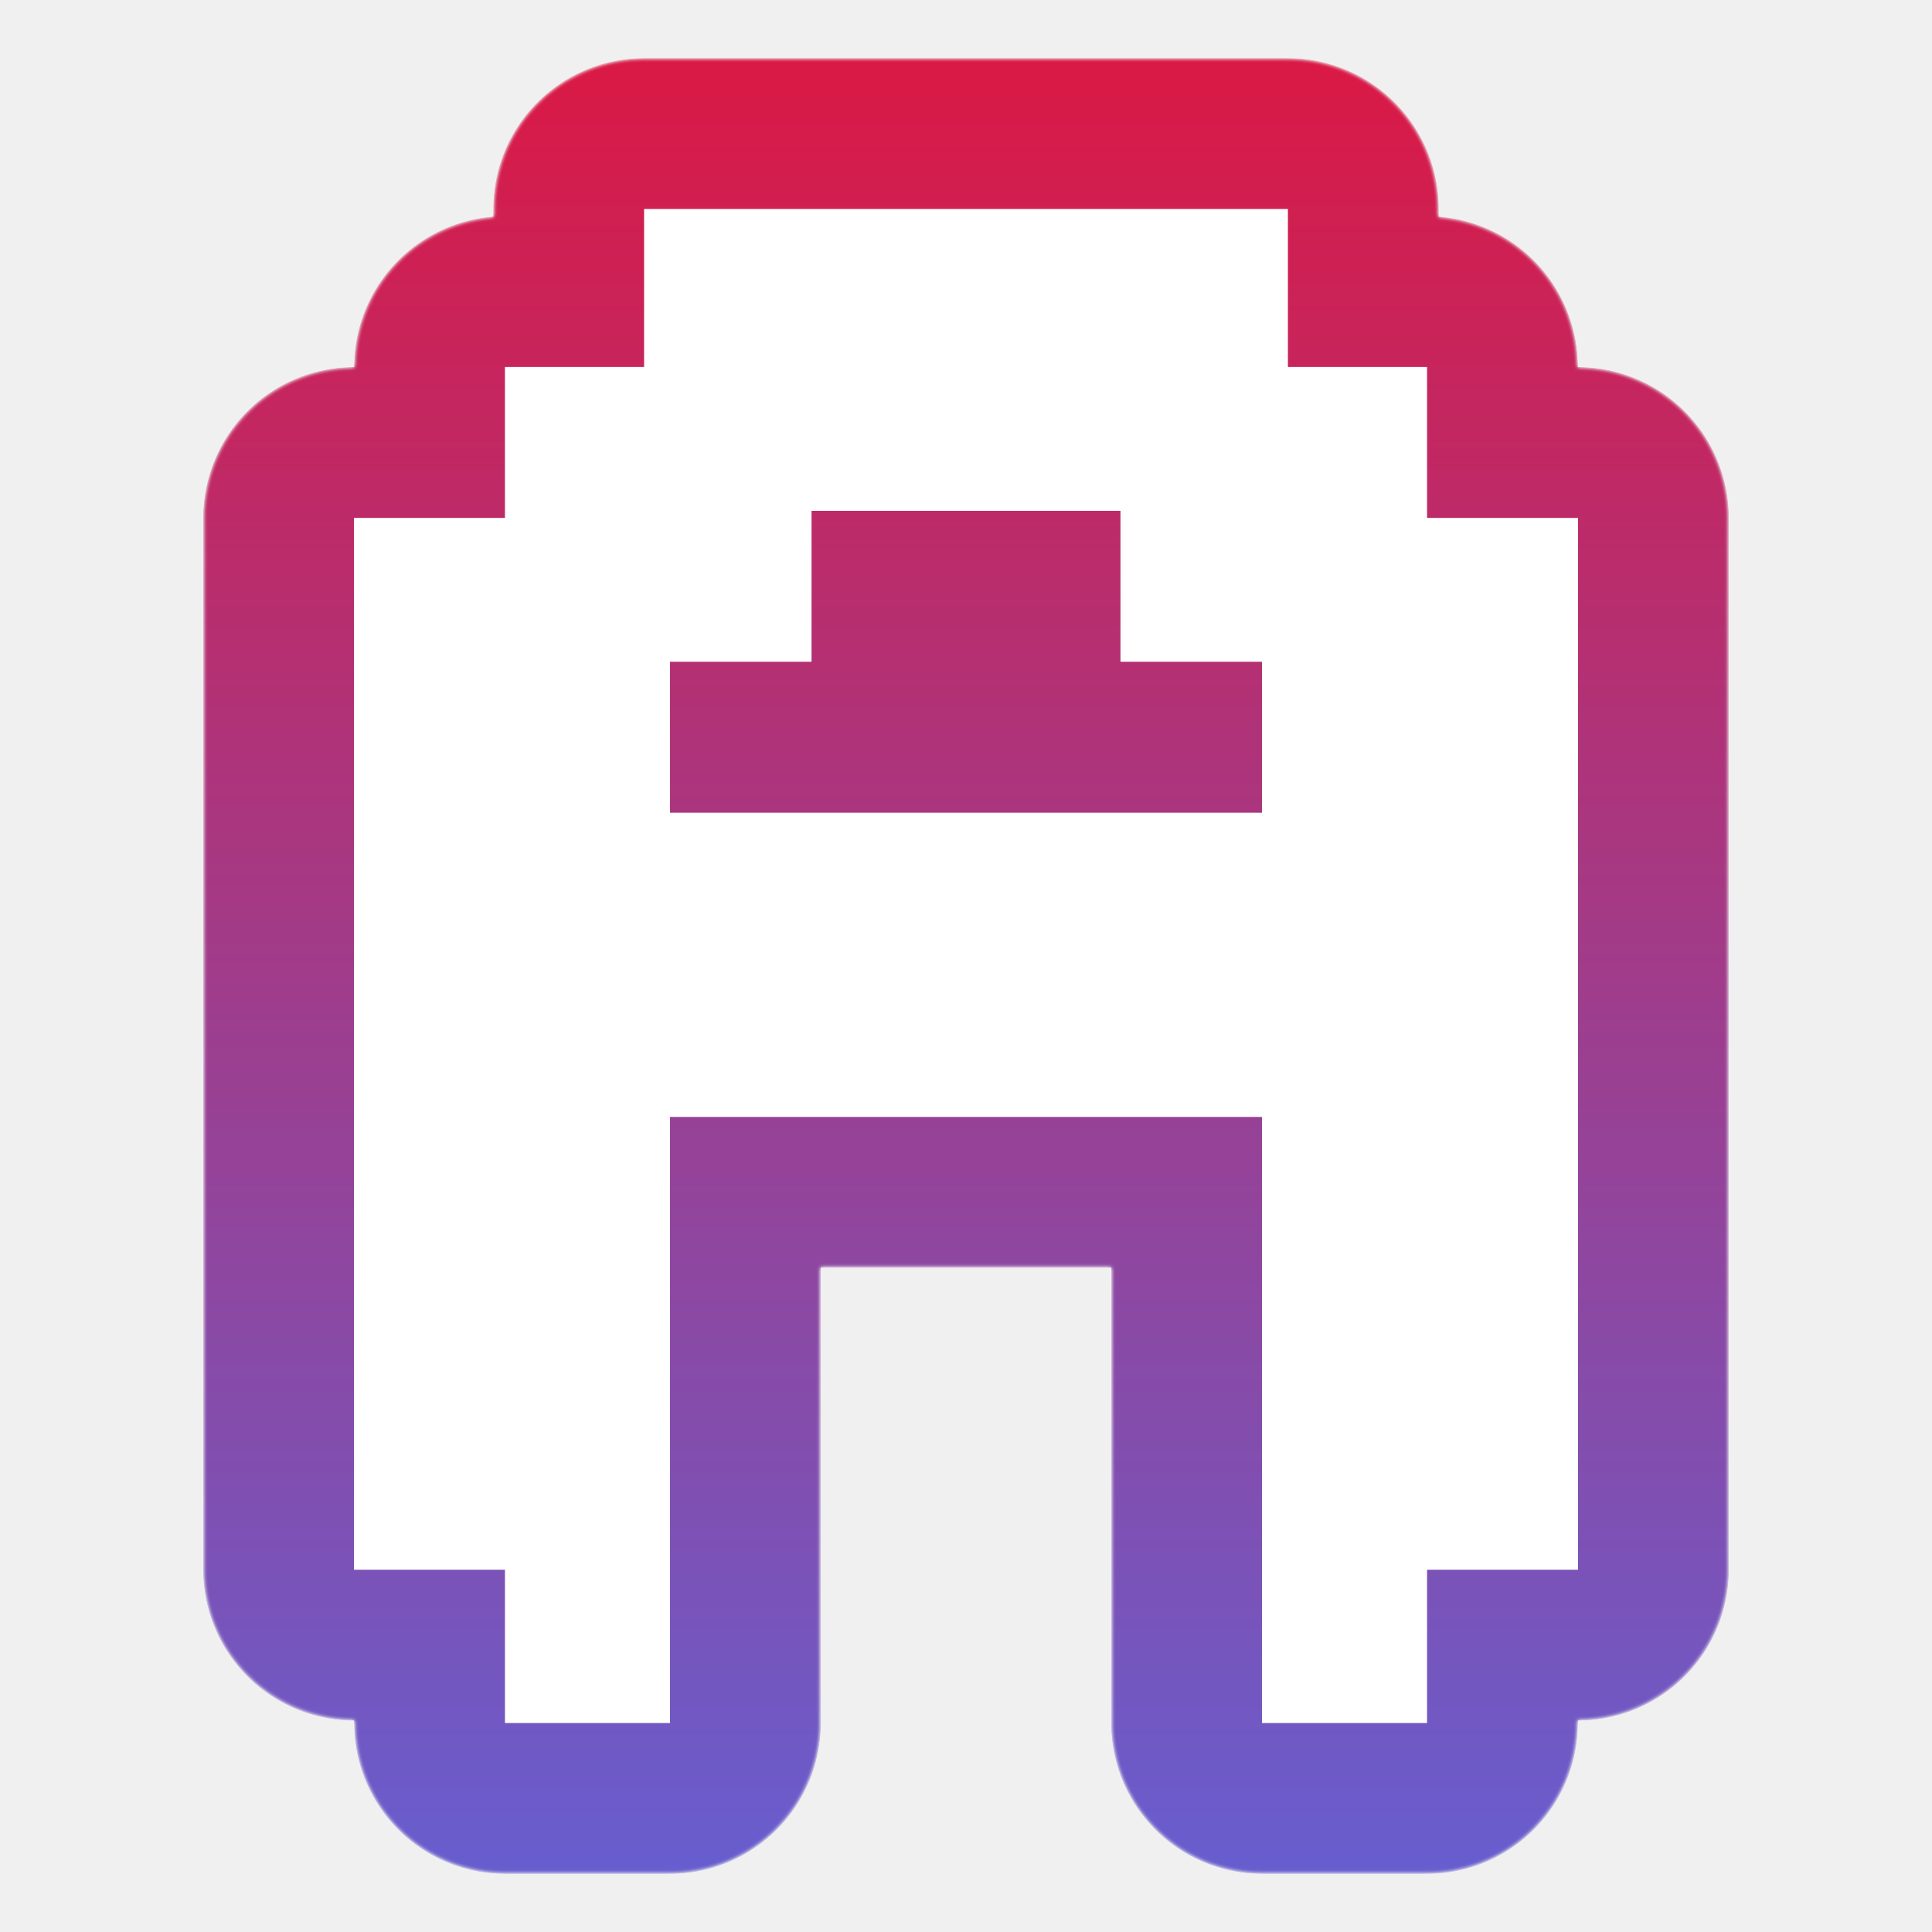
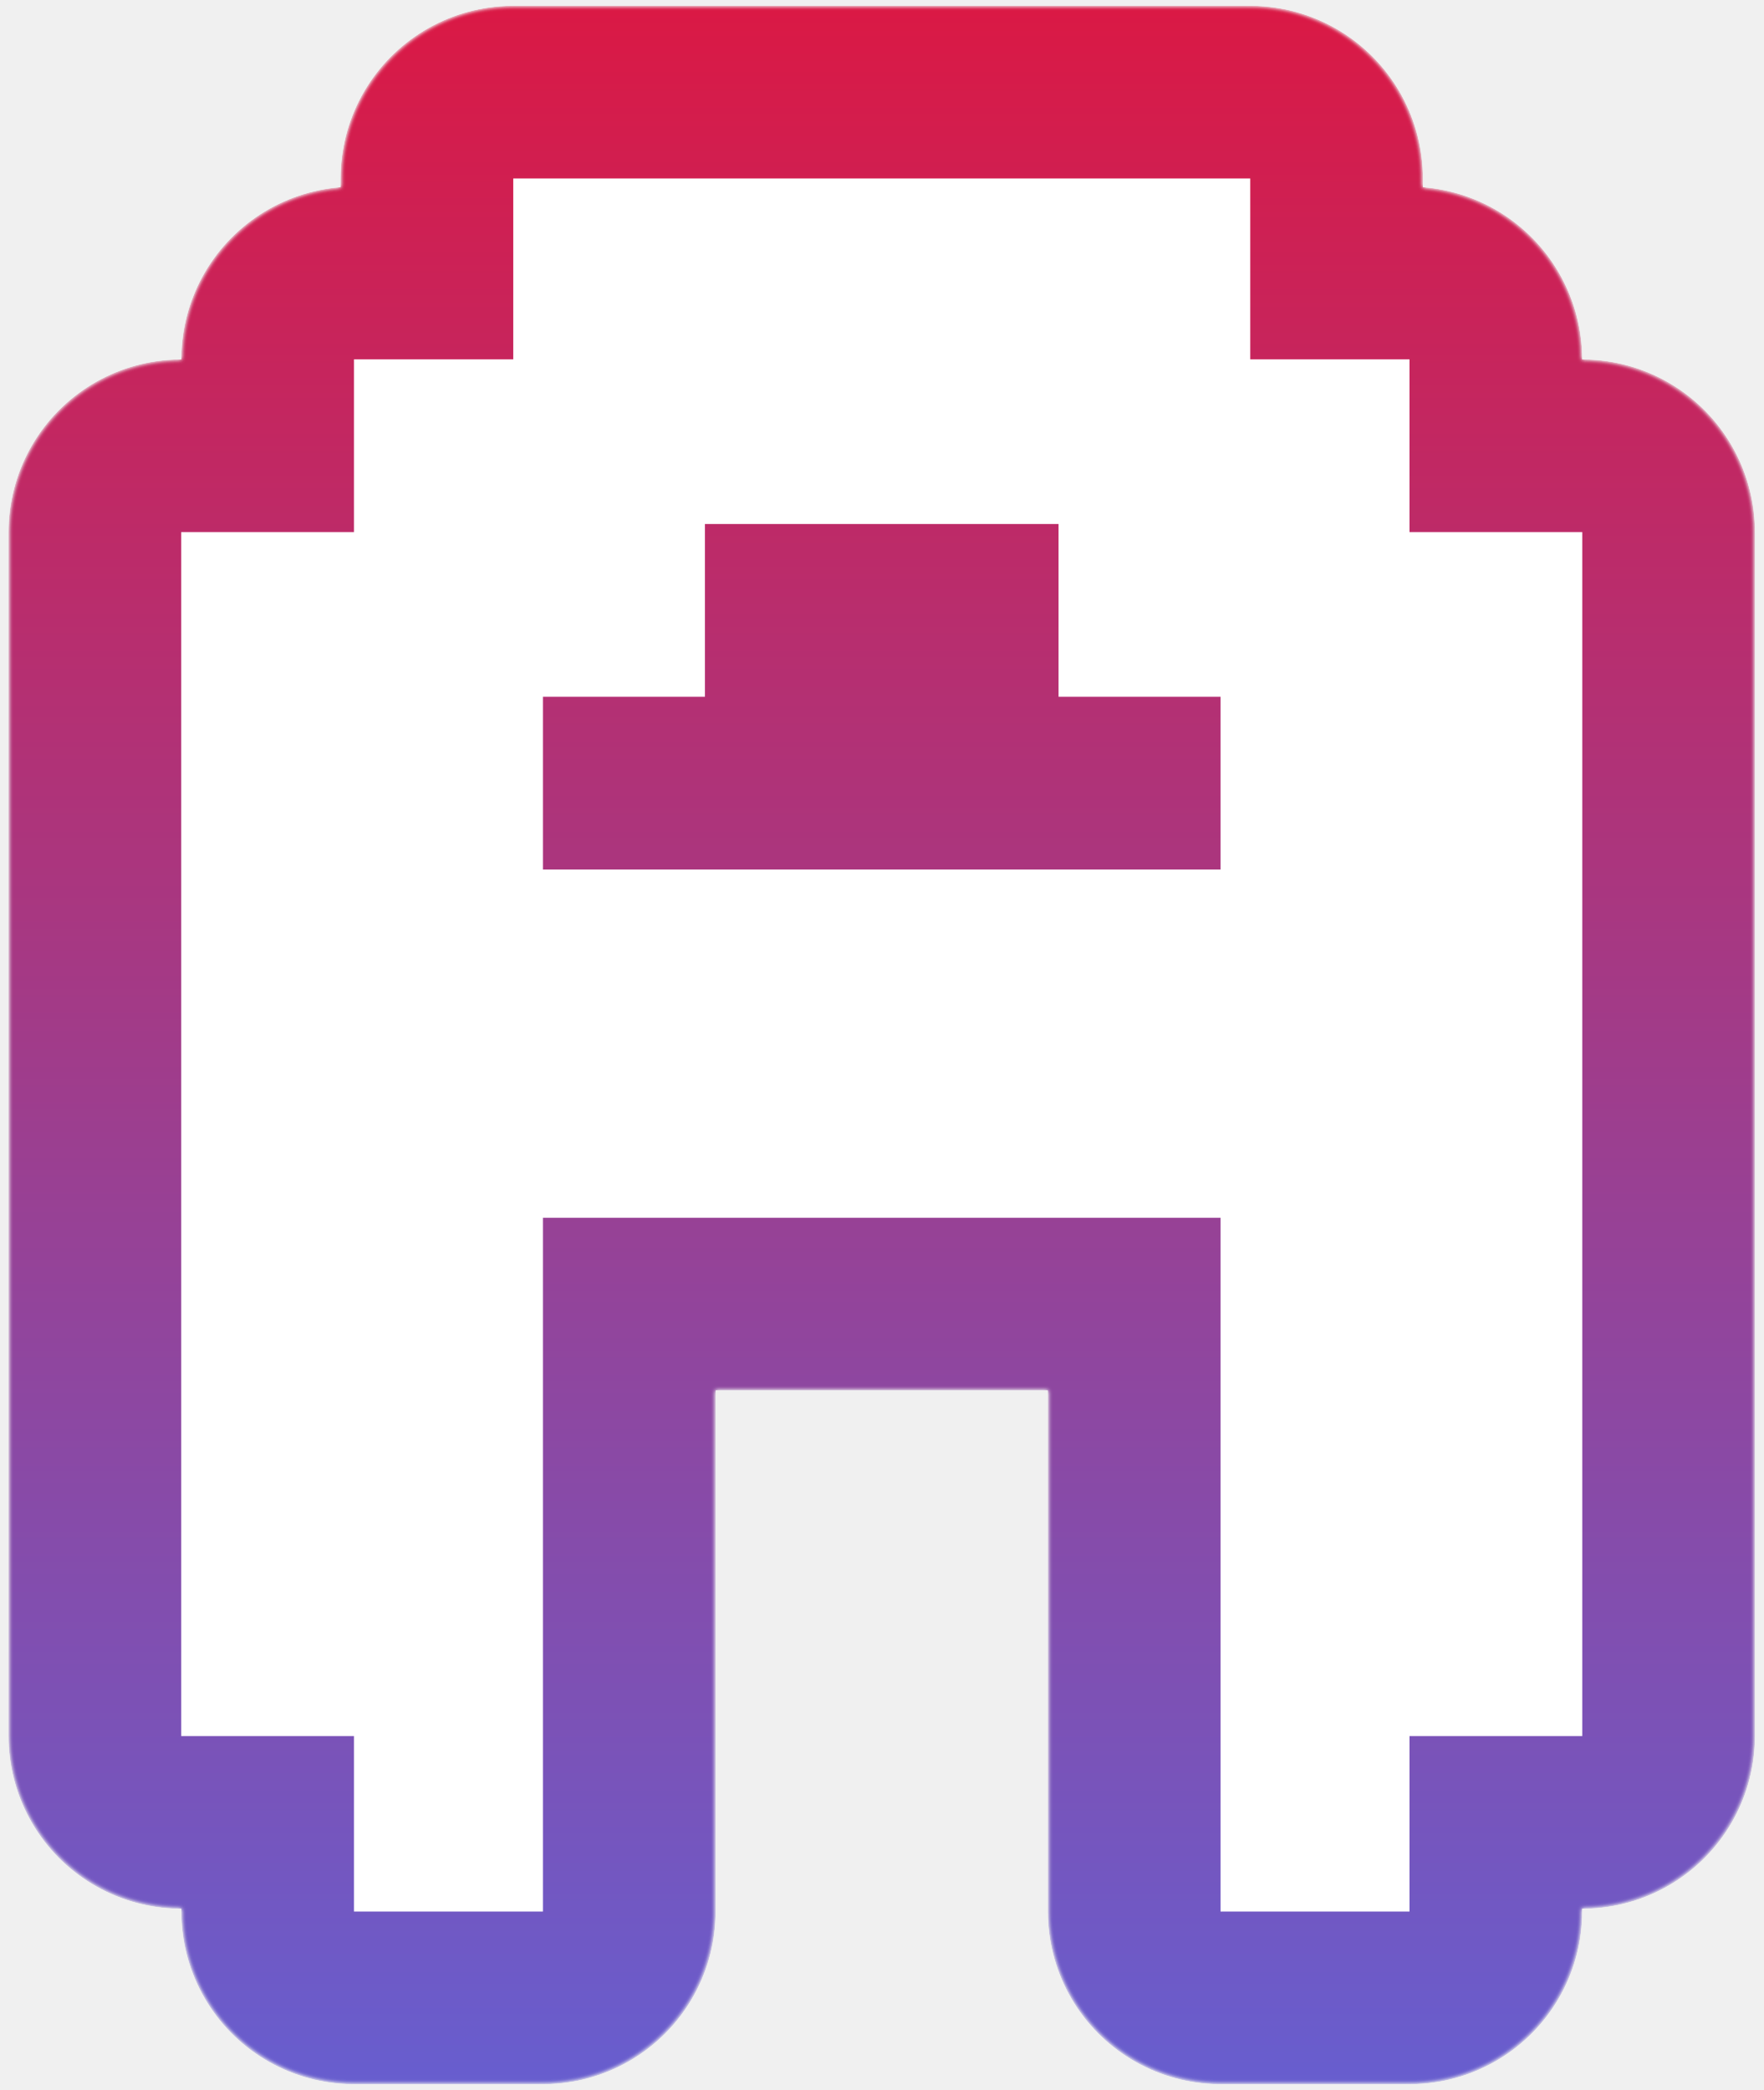
- <svg xmlns="http://www.w3.org/2000/svg" xmlns:xlink="http://www.w3.org/1999/xlink" version="1.1" id="svg2" width="128" height="128" viewBox="0 0 128 128">
+ <svg xmlns="http://www.w3.org/2000/svg" xmlns:xlink="http://www.w3.org/1999/xlink" version="1.1" id="svg2" width="108" height="128" viewBox="0 0 108 128">
  <defs id="defs6">
    <linearGradient id="linearGradient128221">
      <stop style="stop-color:#da1945;stop-opacity:1;" offset="0" id="stop128217" />
      <stop style="stop-color:#675ecf;stop-opacity:1;" offset="1" id="stop129755" />
    </linearGradient>
    <linearGradient id="linearGradient127977">
      <stop style="stop-color:#bd173f;stop-opacity:1;" offset="0" id="stop127973" />
      <stop style="stop-color:#bd173f;stop-opacity:0;" offset="1" id="stop127975" />
    </linearGradient>
    <linearGradient id="linearGradient69651">
      <stop style="stop-color:#000000;stop-opacity:1;" offset="0" id="stop69649" />
    </linearGradient>
    <linearGradient id="linearGradient67669">
      <stop style="stop-color:#000000;stop-opacity:1;" offset="0" id="stop67667" />
    </linearGradient>
    <linearGradient id="linearGradient66891">
      <stop style="stop-color:#000000;stop-opacity:1;" offset="0" id="stop66887" />
      <stop style="stop-color:#000000;stop-opacity:0;" offset="1" id="stop66889" />
    </linearGradient>
-     <filter style="color-interpolation-filters:sRGB;" id="filter127874" x="-0.127" y="-0.103" width="1.255" height="1.206">
+     <filter style="color-interpolation-filters:sRGB" id="filter127874" x="-0.127" y="-0.103" width="1.255" height="1.206">
      <feGaussianBlur stdDeviation="0.11" result="blur" id="feGaussianBlur127868" />
      <feComposite in="SourceGraphic" in2="blur" operator="in" result="composite1" id="feComposite127870" />
-       <feComposite in="composite1" in2="composite1" k2="1" operator="in" result="composite2" id="feComposite127872" />
+       <feComposite in="composite1" in2="composite1" operator="in" result="composite2" id="feComposite127872" />
    </filter>
    <linearGradient xlink:href="#linearGradient127977" id="linearGradient127979" x1="30.986" y1="63.875" x2="97.389" y2="63.875" gradientUnits="userSpaceOnUse" />
    <linearGradient xlink:href="#linearGradient128221" id="linearGradient128077" gradientUnits="userSpaceOnUse" x1="64.611" y1="15.875" x2="64.611" y2="112.25" />
  </defs>
  <g id="g3385" style="display:inline;stroke:url(#linearGradient127979);stroke-opacity:1" transform="matrix(0.9610399,0,0,0.9610399,-5.661924,-6.867924)">
-     <path id="path3383" style="display:inline;opacity:1;fill:#ffffff;fill-opacity:1;stroke:url(#linearGradient128077);stroke-width:16;stroke-linecap:butt;stroke-linejoin:round;stroke-miterlimit:1.5;stroke-dasharray:none;stroke-opacity:1;paint-order:stroke fill markers;filter:url(#filter127874)" d="m 81.25,23.75 v 8.375 h 7.375 v 8 h 8 v 55.75 h -8 V 104 h -8.75 V 71.875 H 67.25 61.125 48.5 V 104 h -8.75 v -8.125 h -8 v -55.75 h 8 v -8 h 7.375 V 23.75 h 8.25 z m -8.875,16 H 56 v 8 h -7.5 v 8 h 12.625 6.125 12.625 v -8 h -7.5 z" transform="matrix(-1.300657,0,0,1.300657,155.9719,-9.338596)" />
+     <path id="path3383" style="display:inline;opacity:1;fill:#ffffff;fill-opacity:1;stroke:url(#linearGradient128077);stroke-width:16;stroke-linecap:butt;stroke-linejoin:round;stroke-miterlimit:1.5;stroke-dasharray:none;stroke-opacity:1;paint-order:stroke fill markers;filter:url(#filter127874)" d="m 81.25,23.75 v 8.375 h 7.375 v 8 h 8 v 55.75 h -8 V 104 h -8.75 V 71.875 H 67.25 61.125 48.5 V 104 h -8.75 v -8.125 h -8 v -55.75 h 8 v -8 h 7.375 V 23.75 h 8.25 z m -8.875,16 H 56 v 8 h -7.5 v 8 h 12.625 6.125 12.625 v -8 h -7.5 z" transform="matrix(-1.376233,0,0,1.376233,150.4175,-14.16599)" />
  </g>
</svg>
